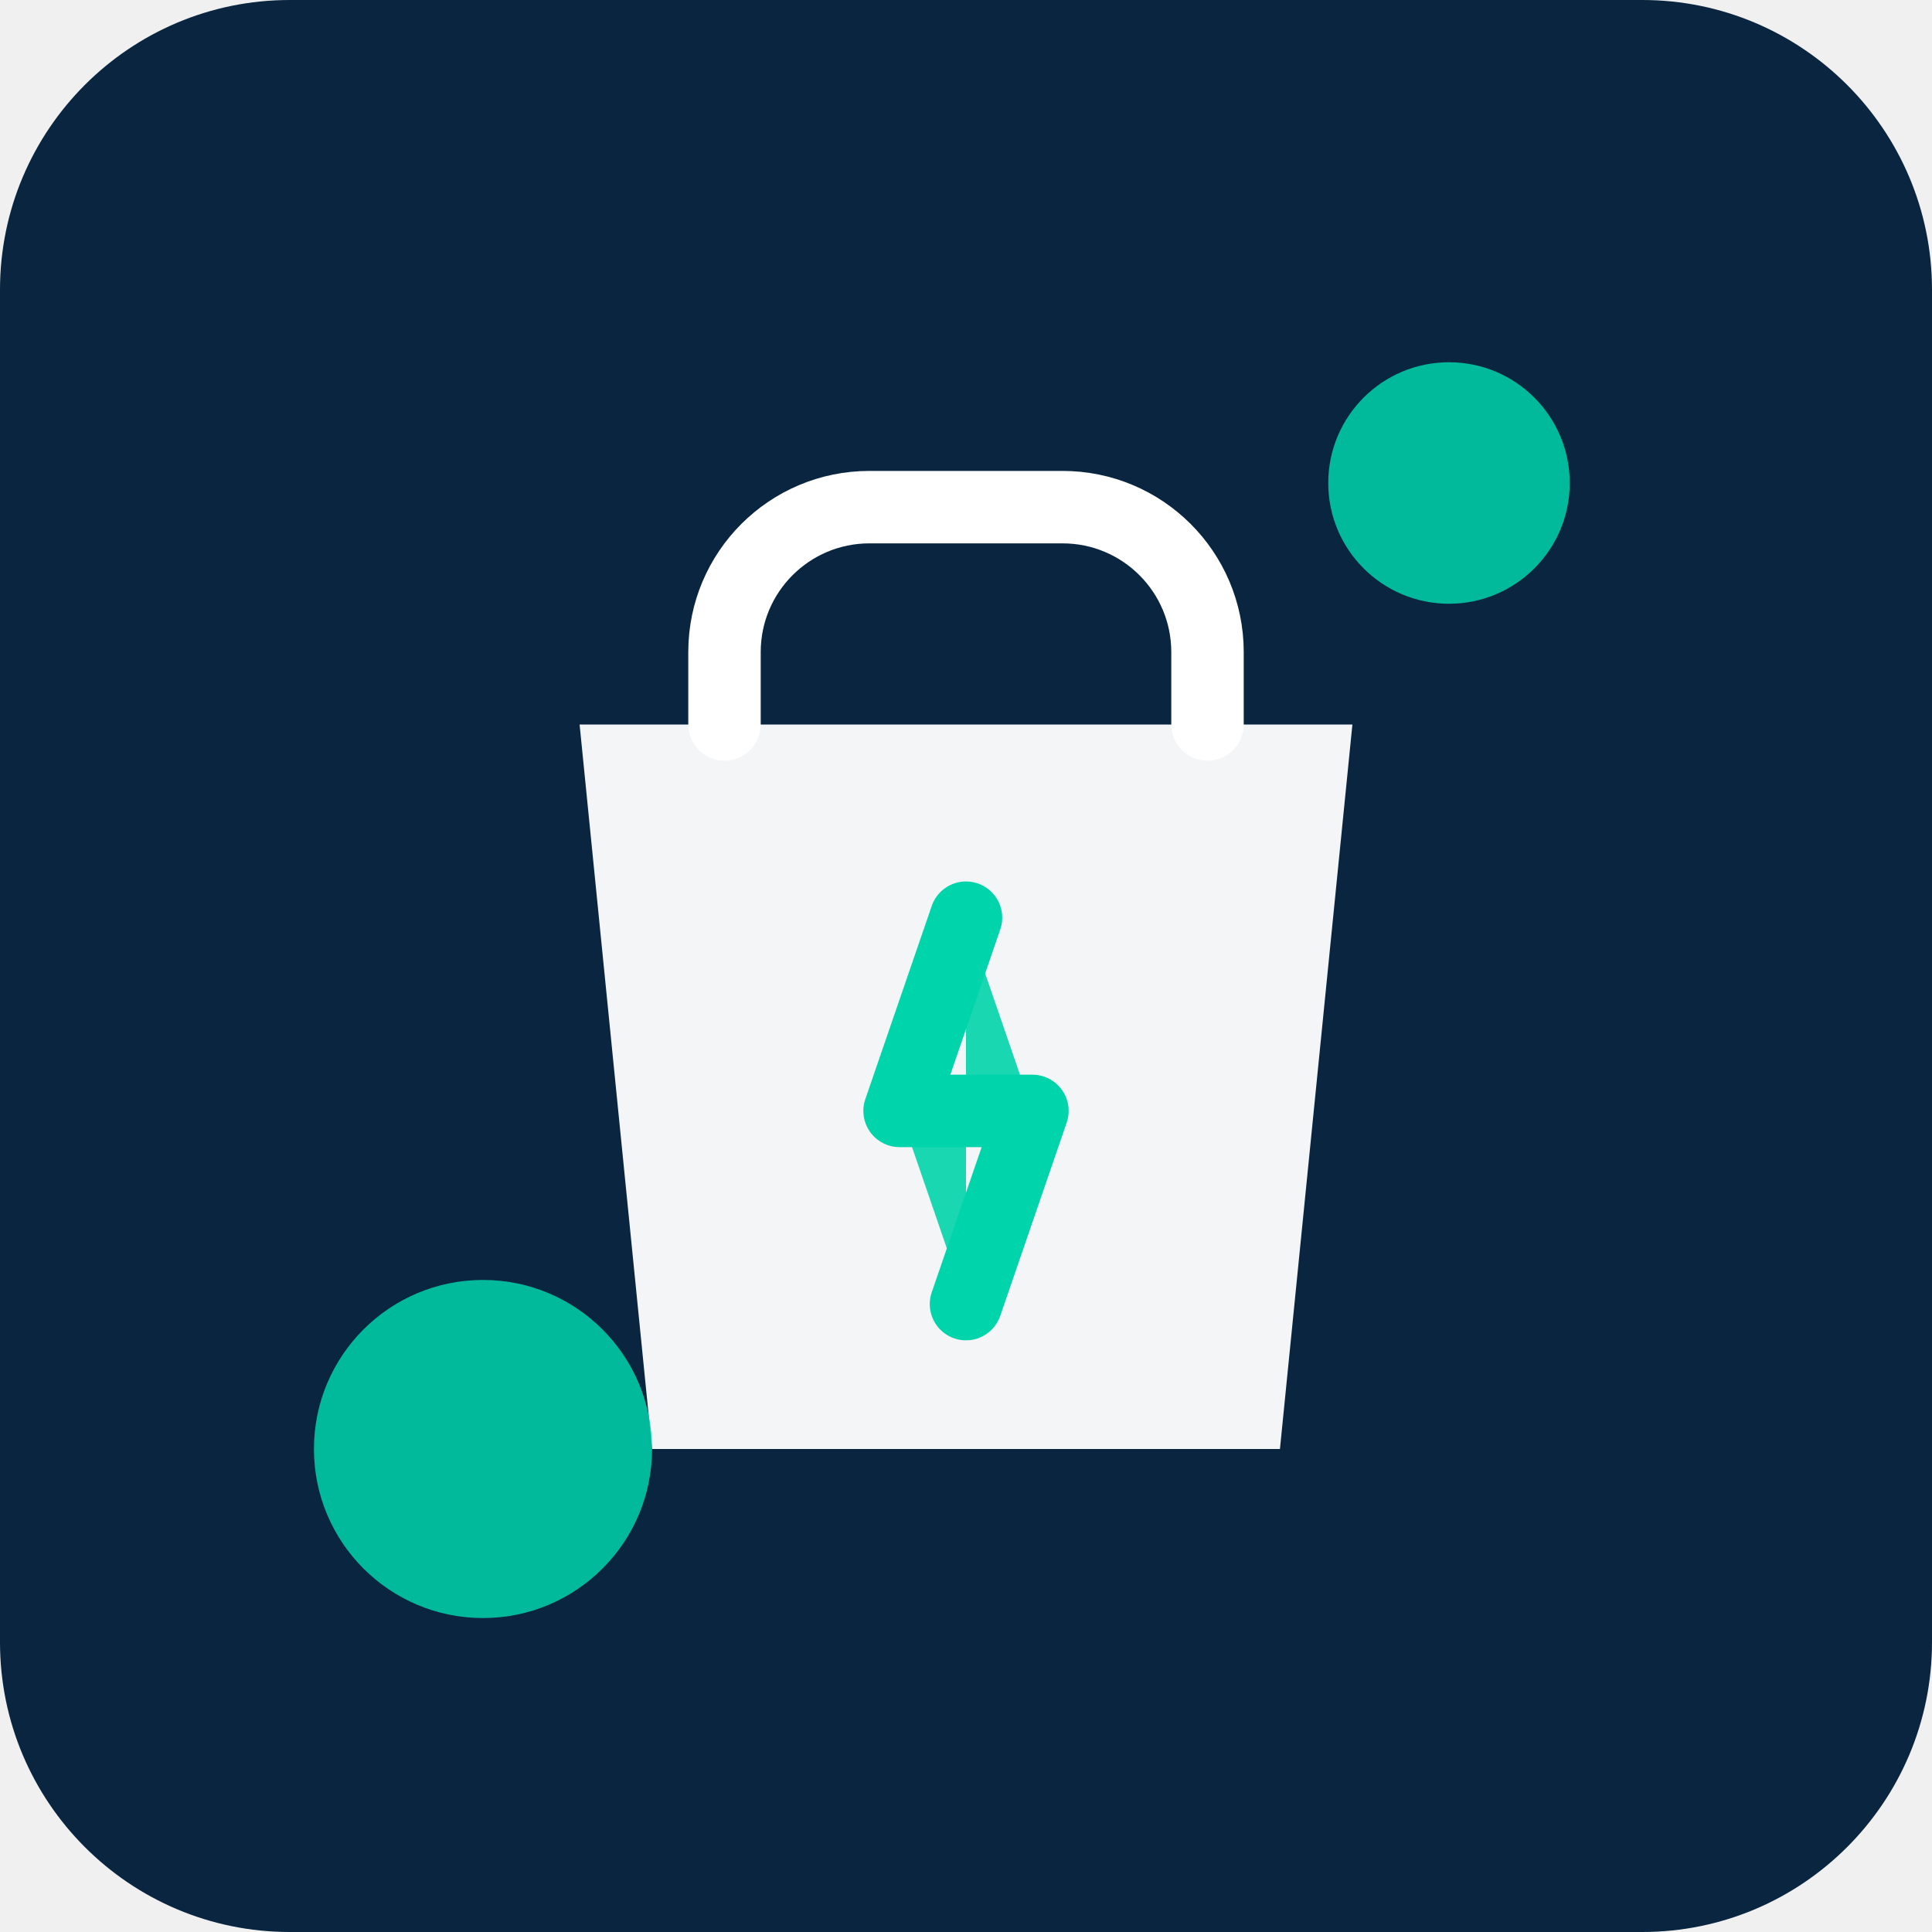
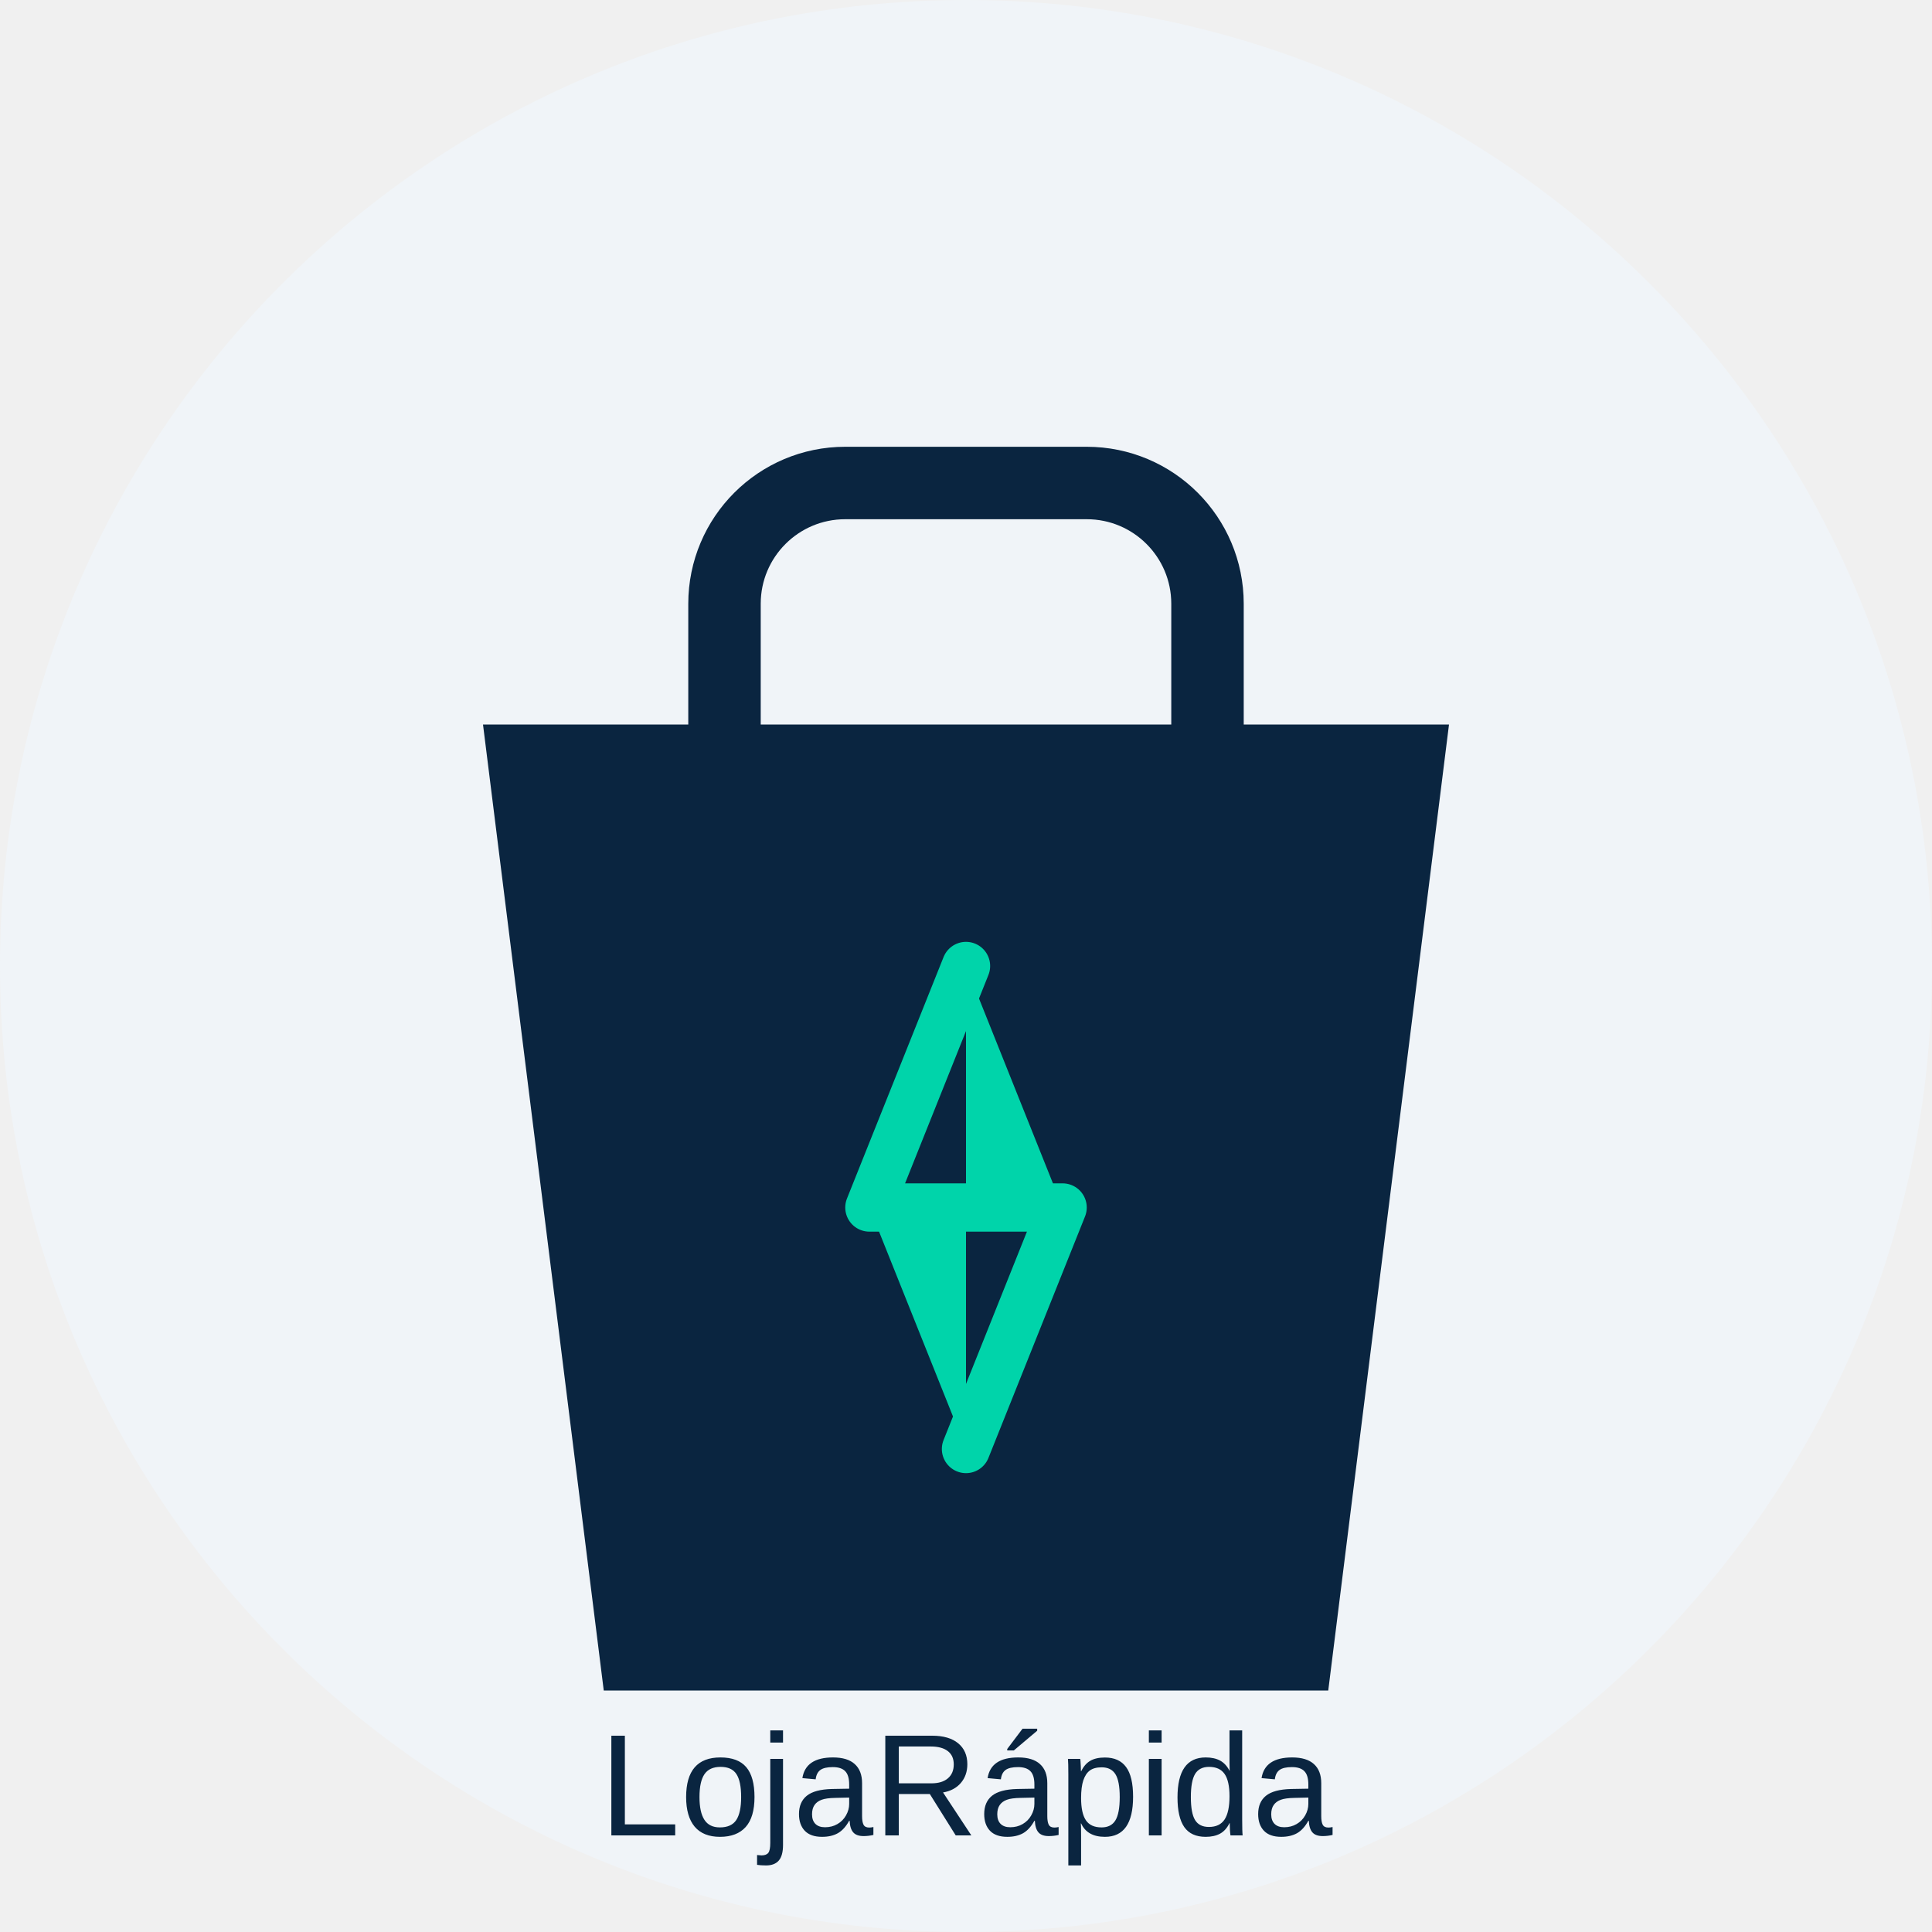
- <svg xmlns="http://www.w3.org/2000/svg" width="160" height="160" viewBox="0 0 160 160" fill="none">
-   <rect width="160" height="160" rx="24" fill="#0A2540" />
-   <path d="M48 60H112L106 120H54L48 60Z" fill="white" opacity="0.95" />
-   <path d="M60 60V54C60 47.373 65.373 42 72 42H88C94.627 42 100 47.373 100 54V60" stroke="white" stroke-width="6" stroke-linecap="round" stroke-linejoin="round" />
-   <path d="M80 76L74.5 92H85.5L80 108" stroke="#00D4AA" stroke-width="6" stroke-linecap="round" stroke-linejoin="round" />
-   <path d="M80 76L85.5 92H74.5L80 108" fill="#00D4AA" opacity="0.9" />
-   <circle cx="40" cy="120" r="14" fill="#00D4AA" opacity="0.85" />
-   <circle cx="120" cy="40" r="10" fill="#00D4AA" opacity="0.85" />
+ <svg xmlns="http://www.w3.org/2000/svg" width="400" height="400" viewBox="0 0 400 400" fill="none">
+   <rect width="400" height="400" rx="200" fill="#F0F4F8" />
+   <path d="M100 150H300L275 350H125L100 150Z" fill="#0A2540" />
+   <path d="M150 150V125C150 111.193 161.193 100 175 100H225C238.807 100 250 111.193 250 125V150" stroke="#0A2540" stroke-width="15" stroke-linecap="round" stroke-linejoin="round" />
+   <path d="M200 200L180 250H220L200 300" stroke="#00D4AA" stroke-width="10" stroke-linecap="round" stroke-linejoin="round" />
+   <path d="M200 200L220 250H180L200 300" fill="#00D4AA" />
+   <text x="200" y="380" font-family="Arial, sans-serif" font-size="30" fill="#0A2540" text-anchor="middle">LojaRápida</text>
</svg>
